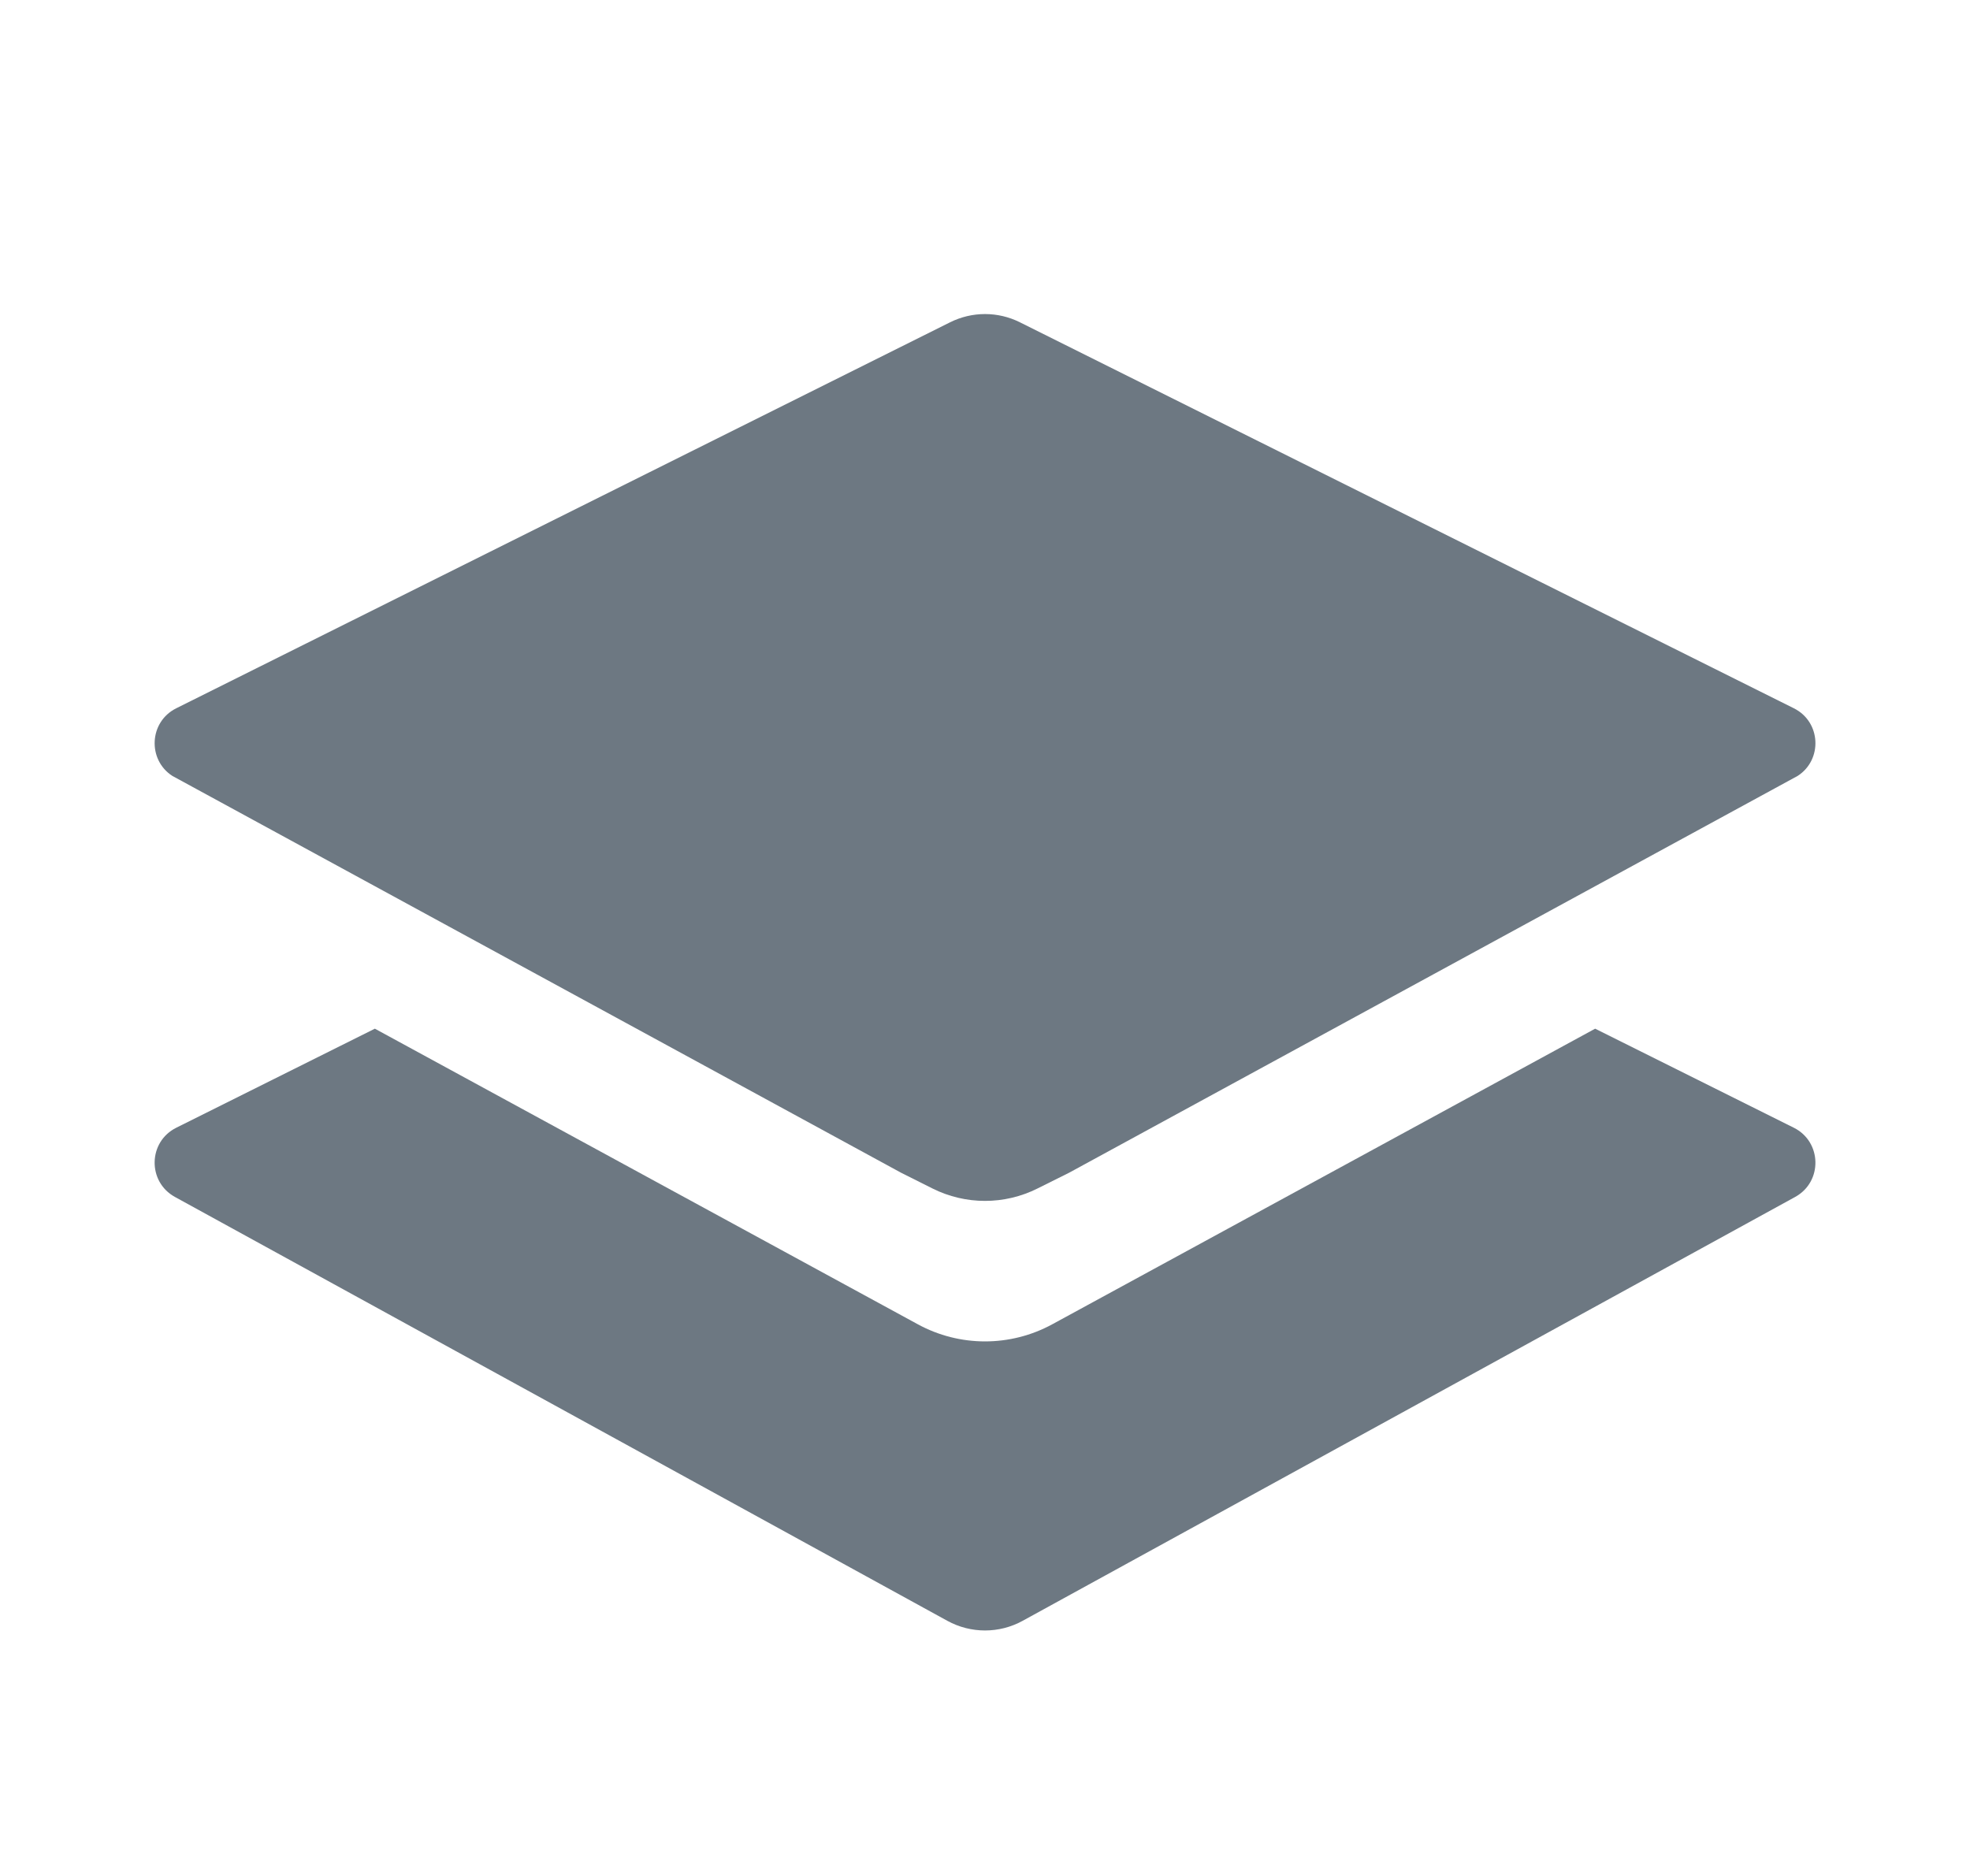
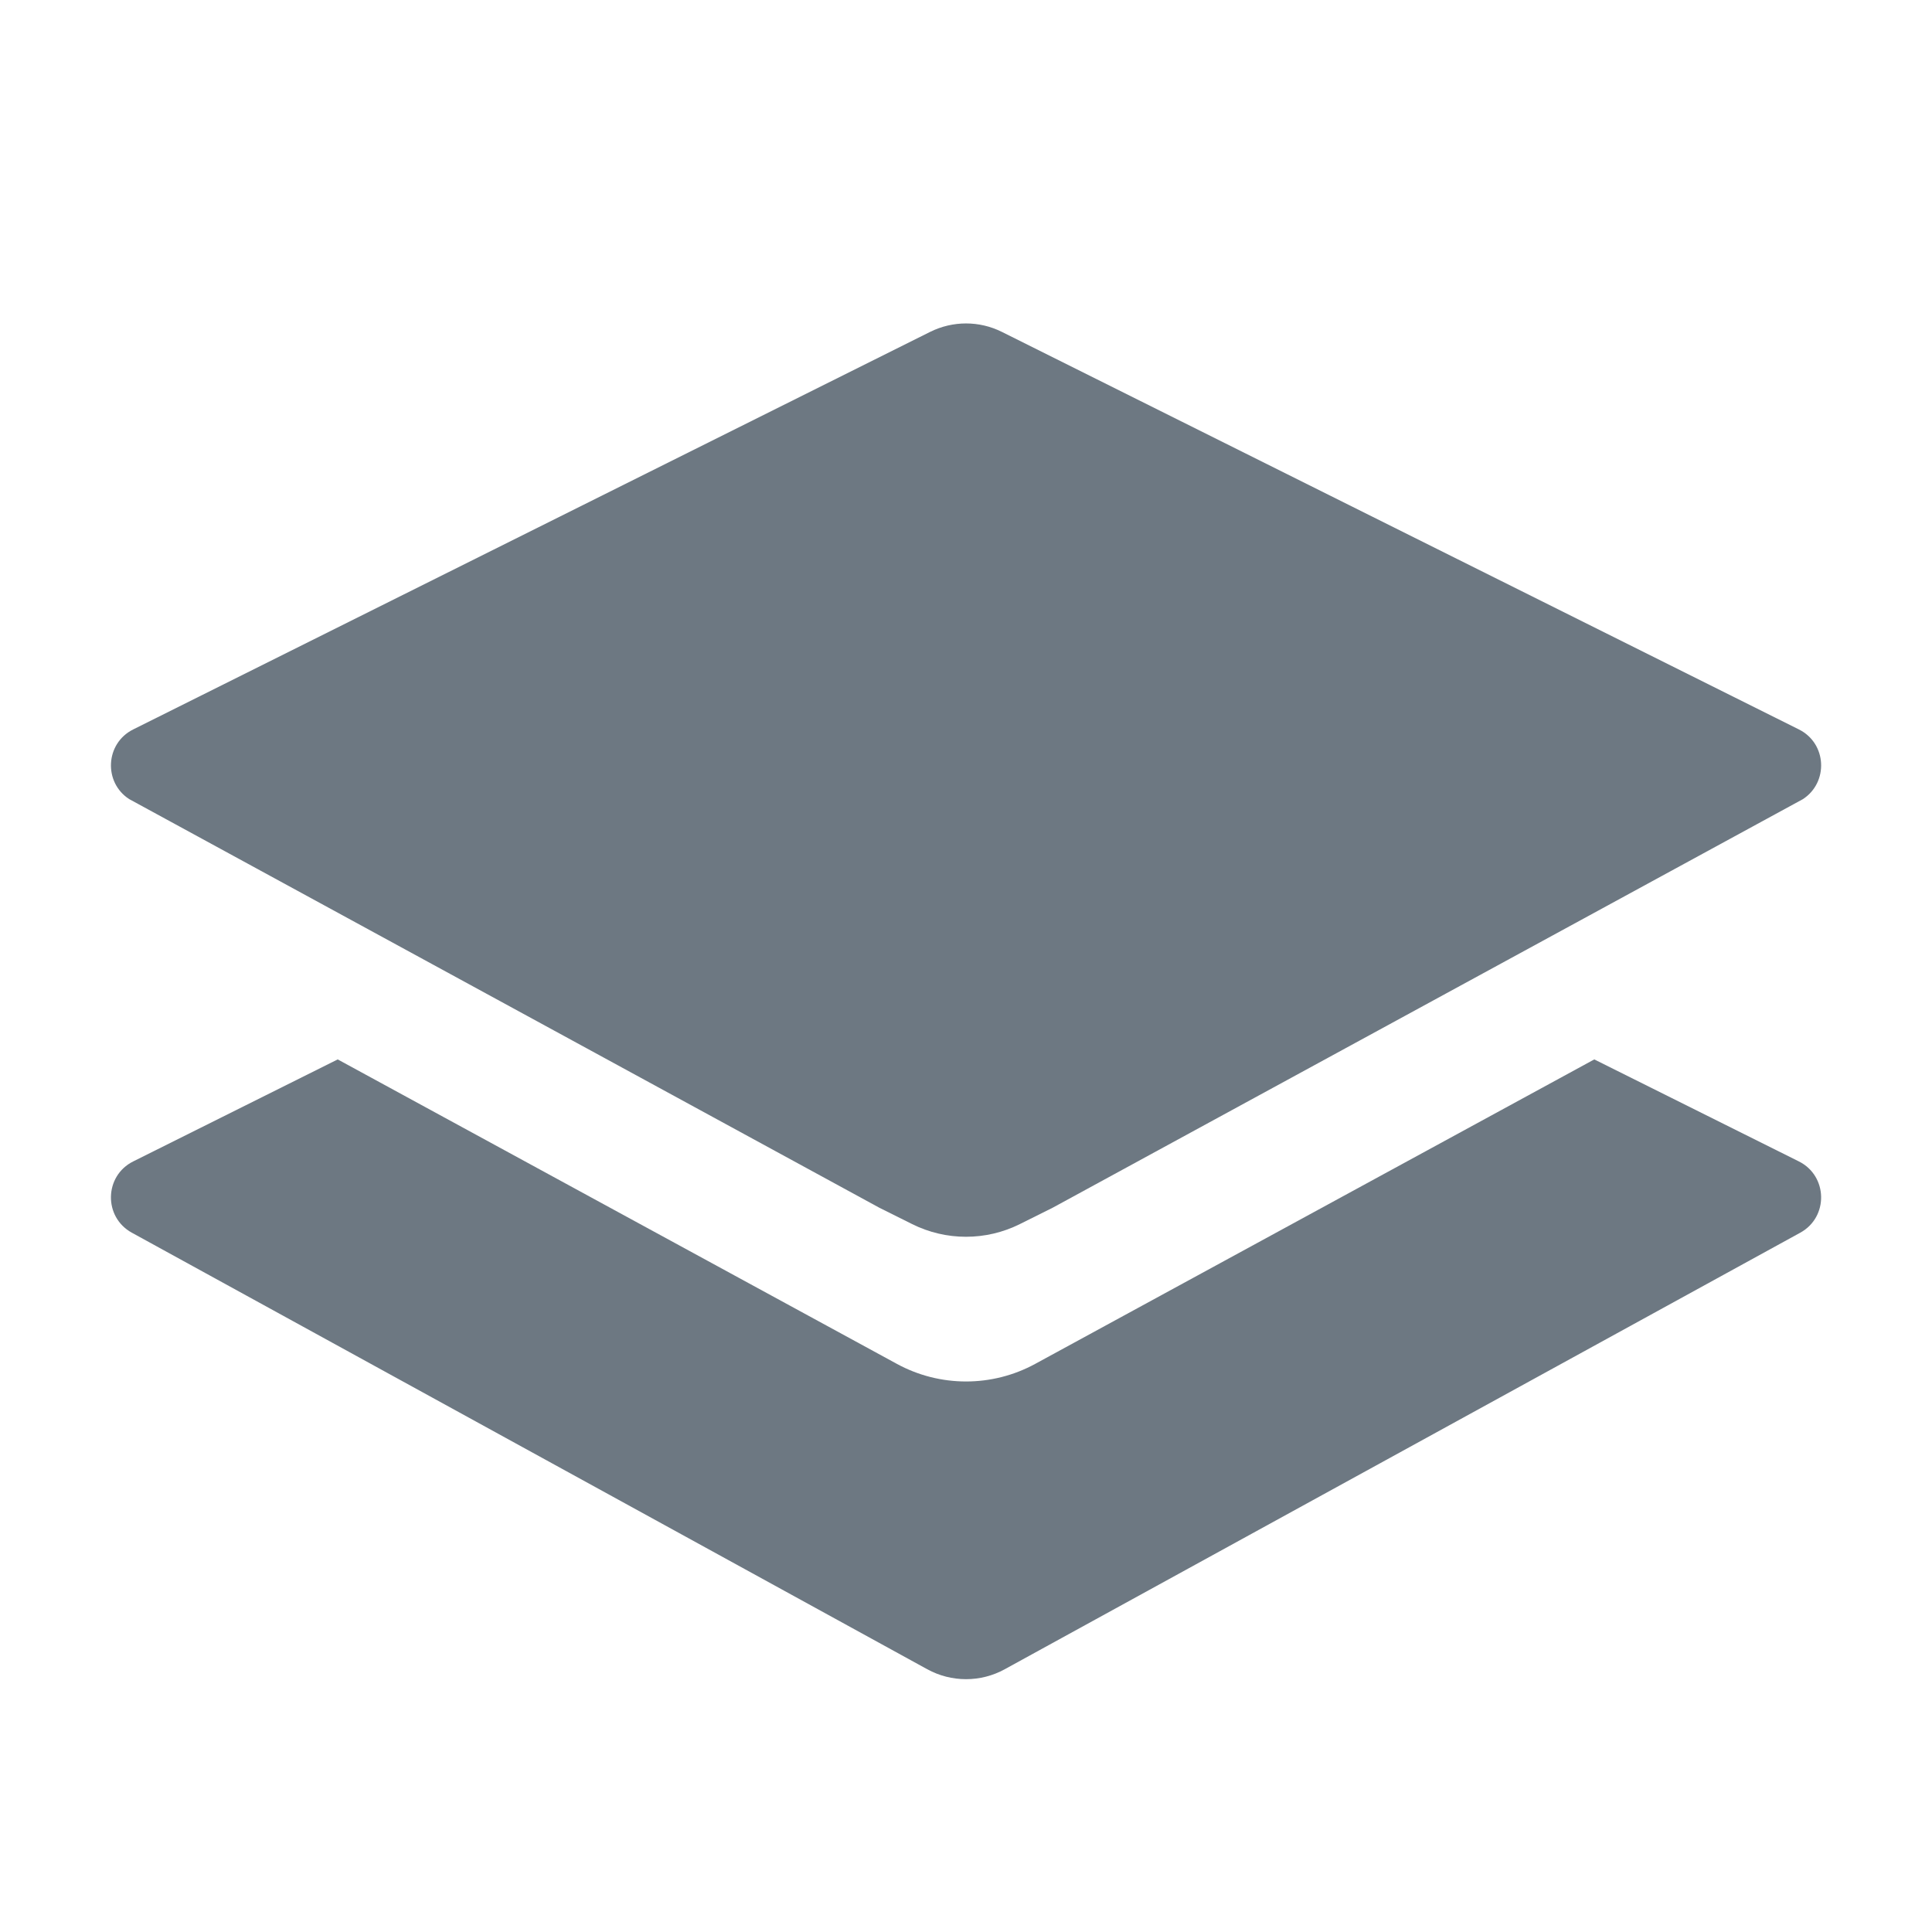
- <svg xmlns="http://www.w3.org/2000/svg" width="21" height="20" viewBox="0 0 21 20" fill="none">
-   <path d="M1.879 7.551C1.588 7.696 1.571 8.1 1.837 8.272L9.604 12.502L9.941 12.671C10.293 12.847 10.707 12.847 11.059 12.671L11.396 12.503L19.163 8.272C19.43 8.1 19.413 7.696 19.122 7.551L10.872 3.436C10.638 3.319 10.363 3.319 10.128 3.436L1.879 7.551Z" fill="#6D7882" />
-   <path d="M19.122 12.023L17.004 10.967L11.218 14.118C10.771 14.362 10.23 14.362 9.783 14.118L3.996 10.967L1.879 12.023C1.578 12.173 1.57 12.599 1.865 12.761L10.099 17.28C10.349 17.417 10.652 17.417 10.901 17.28L19.136 12.761C19.431 12.599 19.422 12.173 19.122 12.023Z" fill="#6D7882" />
+ <svg xmlns="http://www.w3.org/2000/svg" width="20" height="20" viewBox="0 0 20 20" fill="none">
+   <path d="M1.379 7.551C1.088 7.696 1.071 8.1 1.337 8.272L9.104 12.503L9.441 12.671C9.793 12.847 10.207 12.847 10.559 12.671L10.896 12.503L18.663 8.273C18.93 8.1 18.913 7.696 18.622 7.551L10.372 3.436C10.138 3.319 9.863 3.319 9.628 3.436L1.379 7.551Z" fill="#6D7882" />
+   <path d="M18.622 12.023L16.504 10.967L10.718 14.118C10.271 14.362 9.73 14.362 9.283 14.118L3.496 10.967L1.379 12.023C1.078 12.173 1.07 12.599 1.365 12.761L9.599 17.28C9.849 17.417 10.152 17.417 10.401 17.28L18.636 12.761C18.931 12.599 18.922 12.173 18.622 12.023Z" fill="#6D7882" />
</svg>
